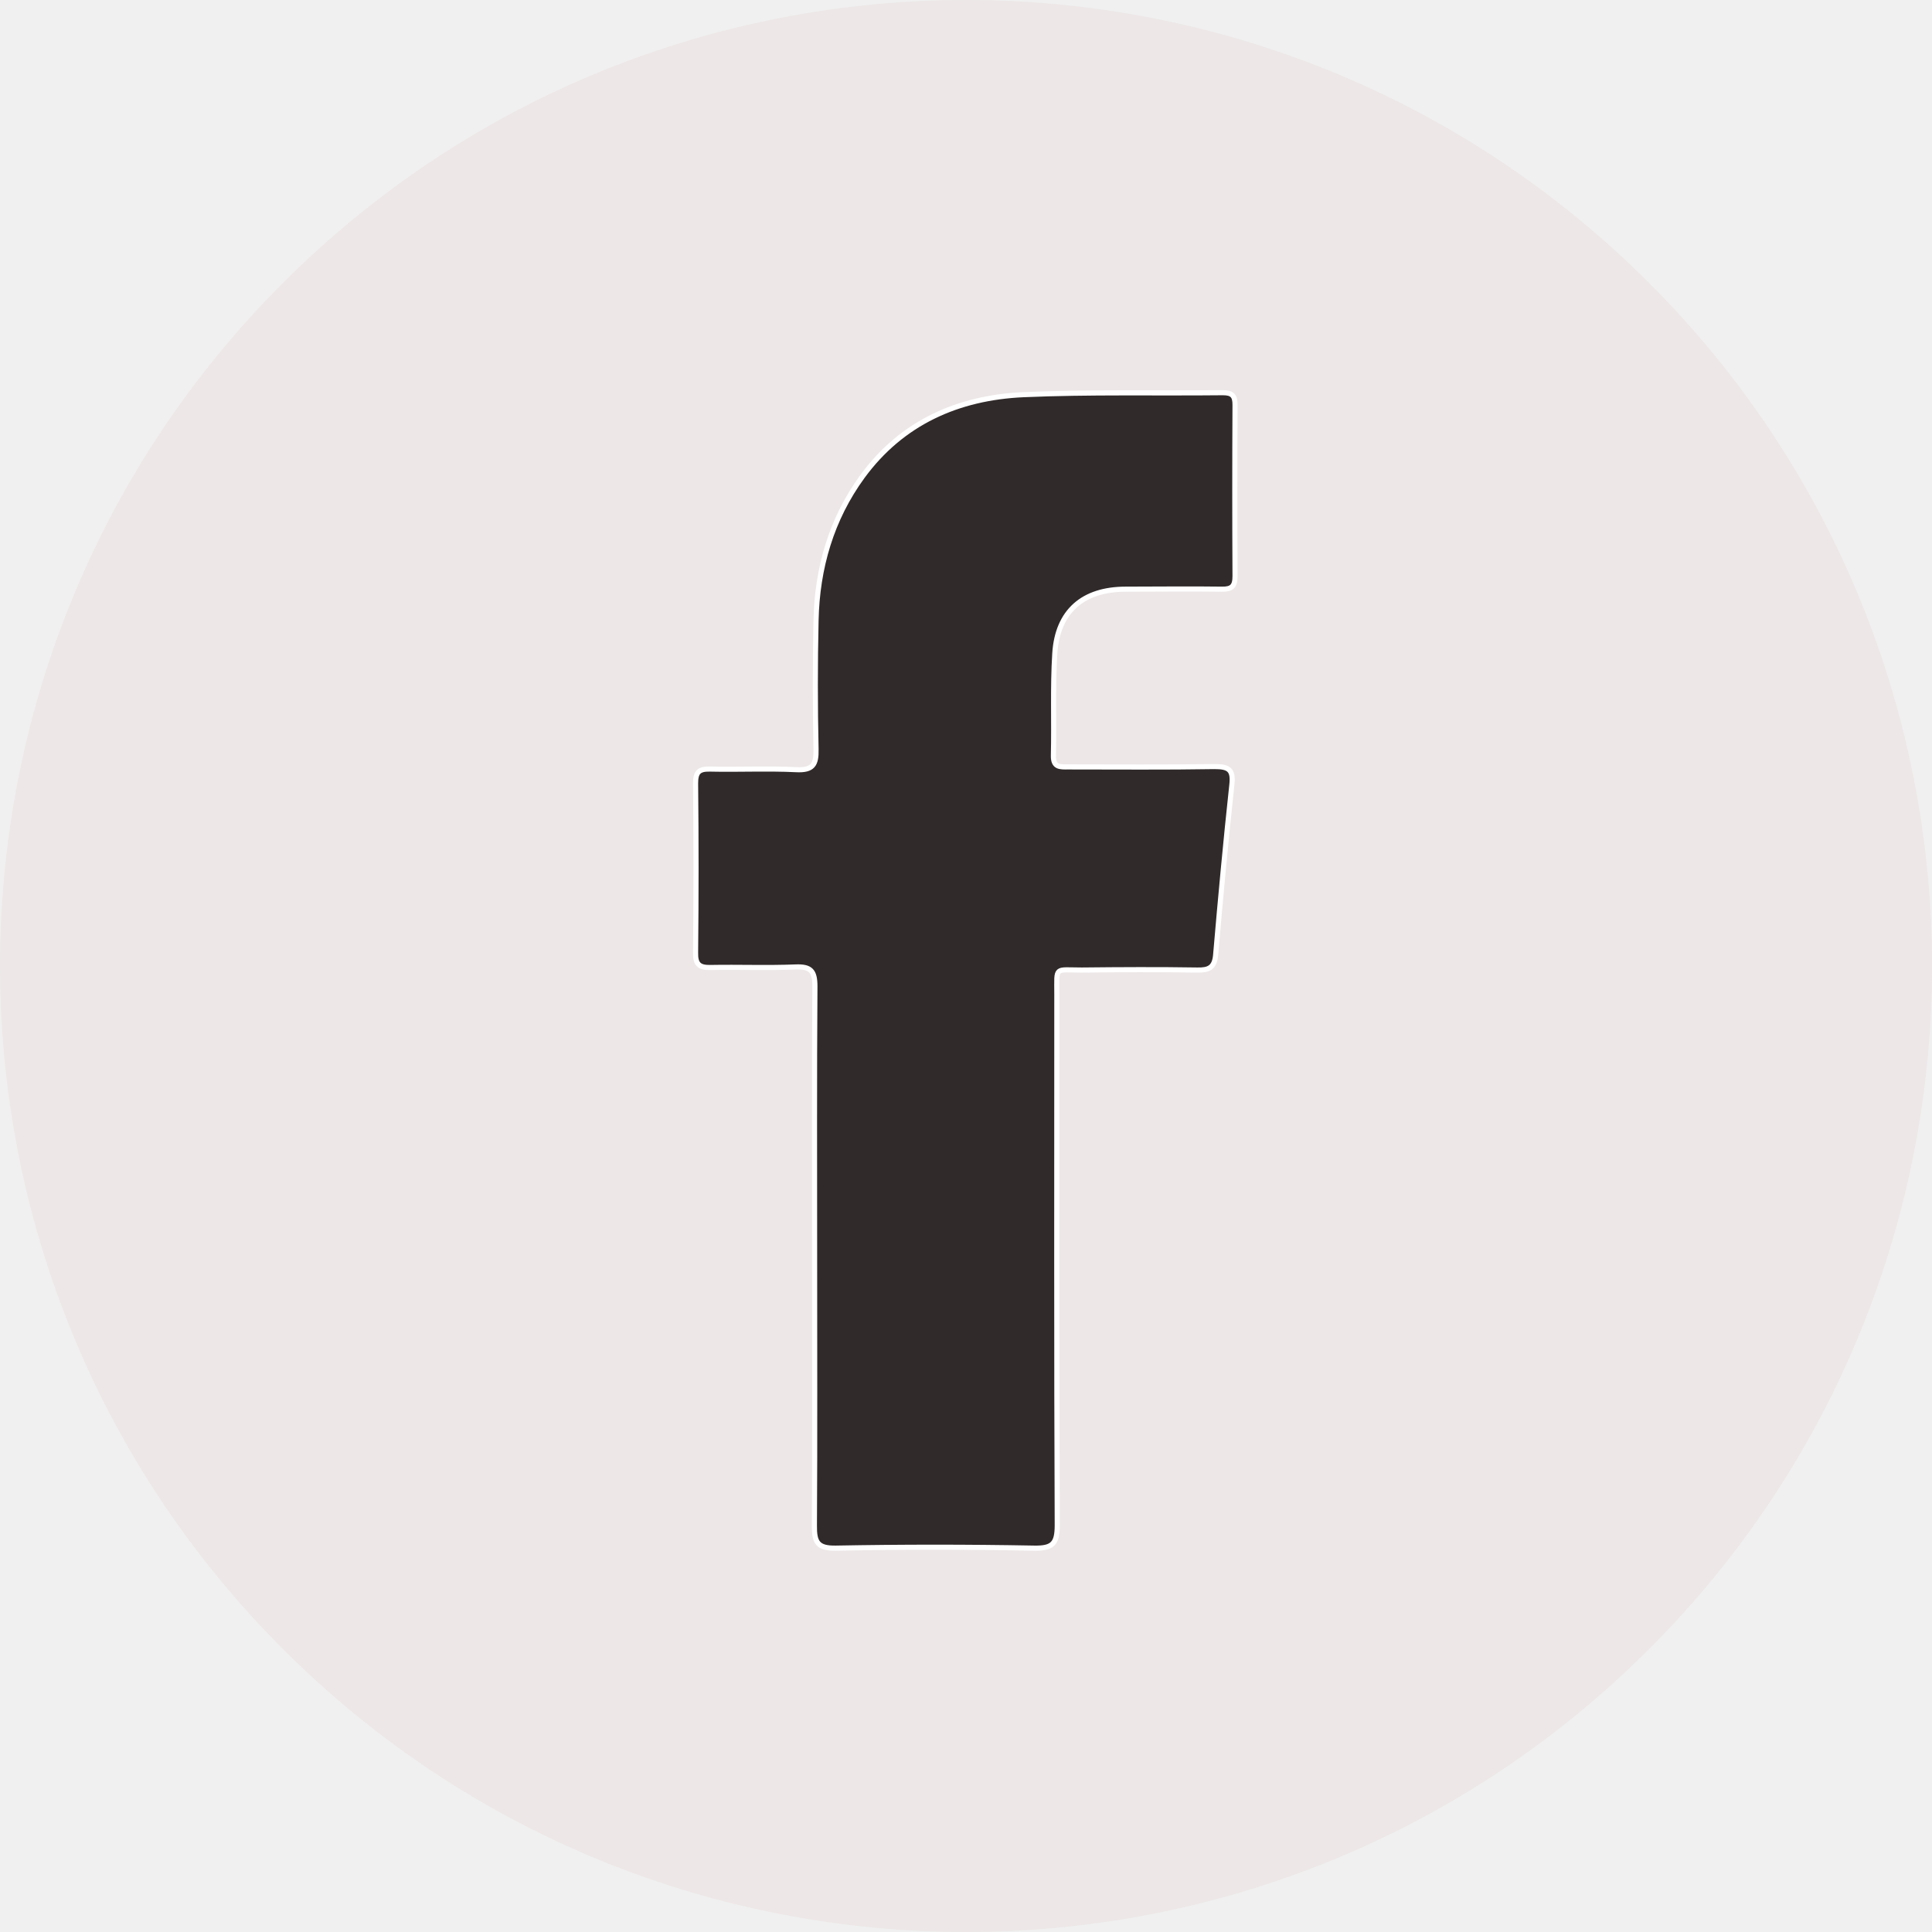
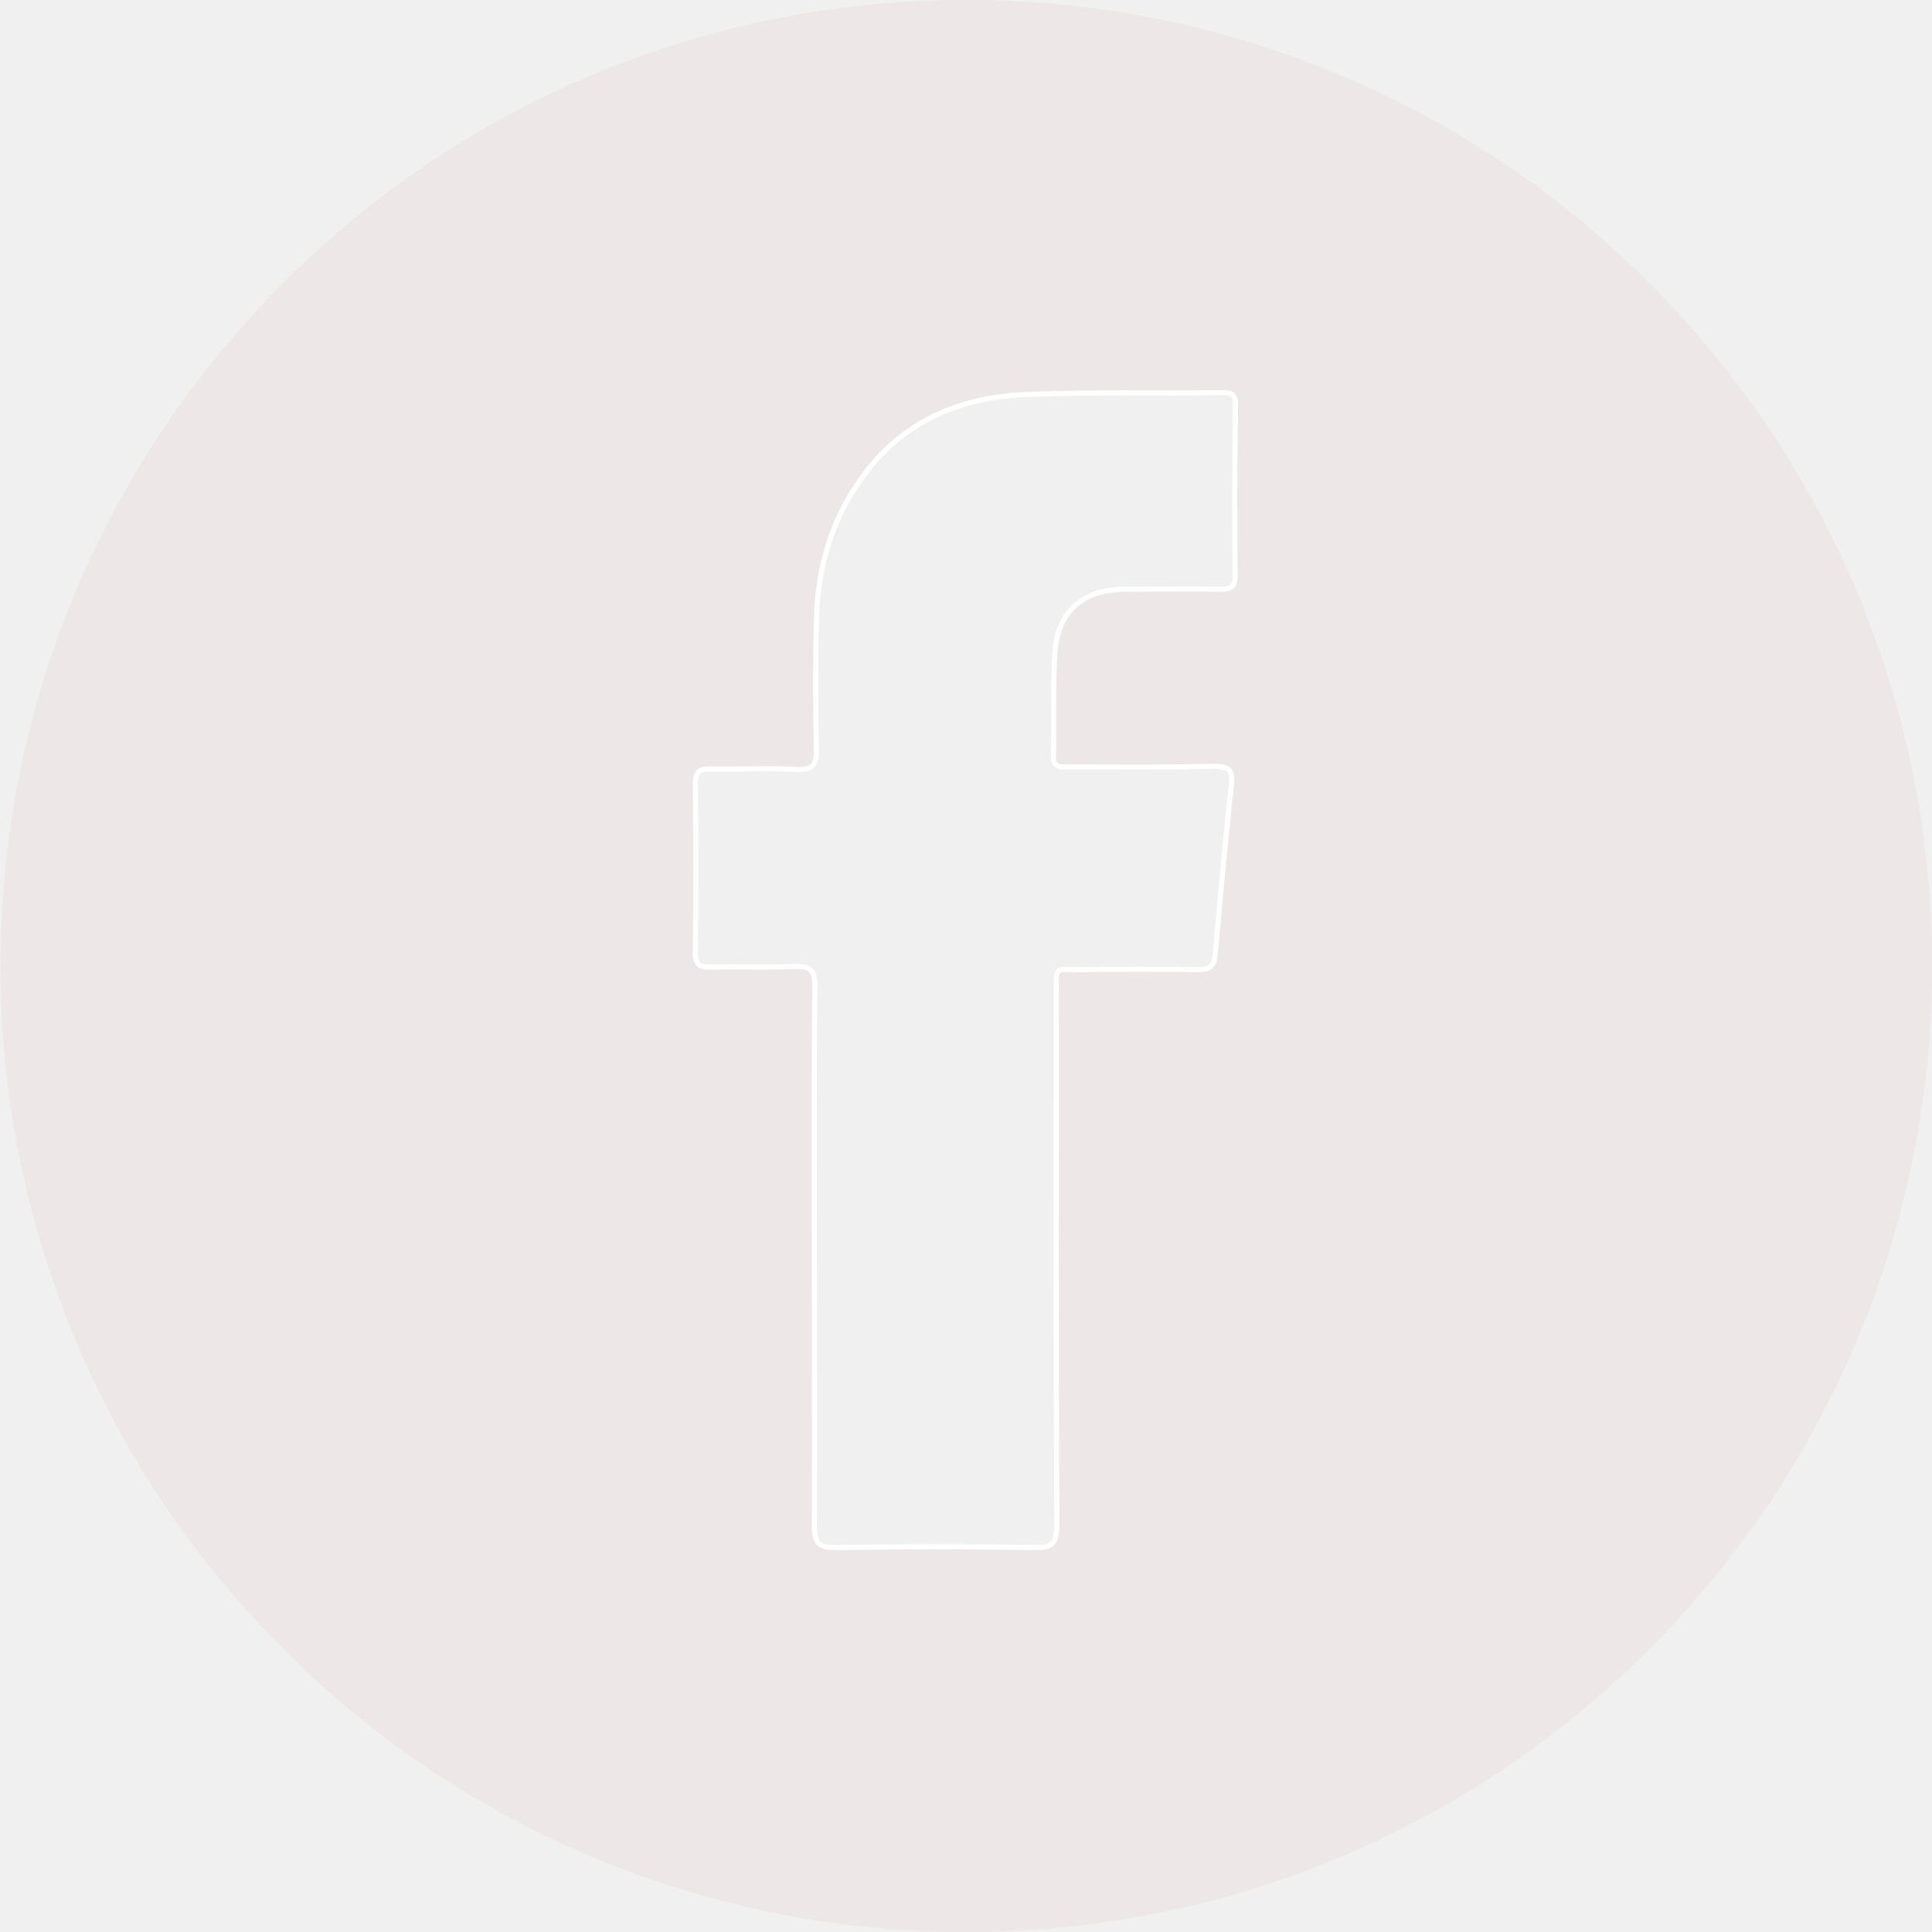
- <svg xmlns="http://www.w3.org/2000/svg" viewBox="0 0 378.38 378.37">
-   <defs>
-     <style>.cls-1{fill:#ede7e7;}.cls-2{fill:#302a2a;stroke:#fff;stroke-miterlimit:10;fill-rule:evenodd;}</style>
-   </defs>
-   <g id="Lag_2" data-name="Lag 2">
-     <g id="Layer_1" data-name="Layer 1">
-       <circle class="cls-1" cx="189.19" cy="189.19" r="189.19" transform="translate(-78.36 189.19) rotate(-45)" />
-       <path class="cls-2" d="M159.54,246.28c0-17.7-.07-35.41.06-53.11,0-3-.81-3.92-3.8-3.79-5.52.22-11.05,0-16.57.1-2.24.06-3.06-.56-3-2.93q.17-16.58,0-33.15c0-2.13.62-2.82,2.77-2.78,5.65.13,11.31-.16,16.95.12,3.26.16,3.94-1,3.87-4q-.28-12.61,0-25.23c.22-10.27,3-19.86,9.1-28.21,7.74-10.57,18.74-15.41,31.44-16,13-.57,26.11-.25,39.16-.39,1.83,0,2.37.63,2.36,2.4q-.09,16.76,0,33.52c0,2-.63,2.59-2.58,2.56-6.28-.09-12.56,0-18.84,0-8.36,0-13.36,4.33-13.88,12.6-.42,6.63-.11,13.3-.27,20-.05,2.37,1.35,2.21,2.92,2.21,9.54,0,19.09.09,28.63-.07,2.8,0,3.72.6,3.4,3.54-1.2,11.11-2.23,22.23-3.18,33.36-.22,2.51-1.36,3-3.62,2.95-7.53-.12-15.06-.08-22.6,0-5.41,0-4.88-.79-4.88,4.72,0,34.66-.07,69.31.08,104,0,3.66-.92,4.57-4.55,4.5q-19.39-.36-38.79,0c-3.65.07-4.25-1.17-4.22-4.42C159.61,281.19,159.54,263.74,159.54,246.28Z" />
+ <svg xmlns="http://www.w3.org/2000/svg" version="1.1" id="Lag_1" x="0px" y="0px" viewBox="0 0 378.4 378.4" style="enable-background:new 0 0 378.4 378.4;" xml:space="preserve">
+   <style type="text/css">
+ 	.st0{fill:#EDE7E7;}
+ 	.st1{fill-rule:evenodd;clip-rule:evenodd;fill:none;stroke:#FFFFFF;stroke-miterlimit:10;}
+ </style>
+   <g id="Lag_2_1_">
+     <g id="Layer_1">
+       <path class="st0" d="M323,55.4c-73.9-73.9-193.7-73.9-267.5,0c-73.9,73.9-73.9,193.7,0,267.6c73.9,73.9,193.7,73.9,267.5,0    C396.9,249.1,396.9,129.3,323,55.4z M241.9,112.8c0,2-0.6,2.6-2.6,2.6c-6.3-0.1-12.6,0-18.8,0c-8.4,0-13.4,4.3-13.9,12.6    c-0.4,6.6-0.1,13.3-0.3,20c0,2.4,1.3,2.2,2.9,2.2c9.5,0,19.1,0.1,28.6-0.1c2.8,0,3.7,0.6,3.4,3.5c-1.2,11.1-2.2,22.2-3.2,33.4    c-0.2,2.5-1.4,3-3.6,2.9c-7.5-0.1-15.1-0.1-22.6,0c-5.4,0-4.9-0.8-4.9,4.7c0,34.7-0.1,69.3,0.1,104c0,3.7-0.9,4.6-4.5,4.5    c-12.9-0.2-25.9-0.2-38.8,0c-3.6,0.1-4.2-1.2-4.2-4.4c0.1-17.6,0-35,0-52.5c0-17.7-0.1-35.4,0.1-53.1c0-3-0.8-3.9-3.8-3.8    c-5.5,0.2-11,0-16.6,0.1c-2.2,0.1-3.1-0.6-3-2.9c0.1-11,0.1-22.1,0-33.1c0-2.1,0.6-2.8,2.8-2.8c5.7,0.1,11.3-0.2,17,0.1    c3.3,0.2,3.9-1,3.9-4c-0.2-8.4-0.2-16.8,0-25.2c0.2-10.3,3-19.9,9.1-28.2c7.7-10.6,18.7-15.4,31.4-16c13-0.6,26.1-0.2,39.2-0.4    c1.8,0,2.4,0.6,2.4,2.4C241.8,90.5,241.8,101.7,241.9,112.8z" />
+       <path class="st1" d="M241.9,112.8c0,2-0.6,2.6-2.6,2.6c-6.3-0.1-12.6,0-18.8,0c-8.4,0-13.4,4.3-13.9,12.6    c-0.4,6.6-0.1,13.3-0.3,20c0,2.4,1.3,2.2,2.9,2.2c9.5,0,19.1,0.1,28.6-0.1c2.8,0,3.7,0.6,3.4,3.5c-1.2,11.1-2.2,22.2-3.2,33.4    c-0.2,2.5-1.4,3-3.6,2.9c-7.5-0.1-15.1-0.1-22.6,0c-5.4,0-4.9-0.8-4.9,4.7c0,34.7-0.1,69.3,0.1,104c0,3.7-0.9,4.6-4.5,4.5    c-12.9-0.2-25.9-0.2-38.8,0c-3.6,0.1-4.2-1.2-4.2-4.4c0.1-17.6,0-35,0-52.5c0-17.7-0.1-35.4,0.1-53.1c0-3-0.8-3.9-3.8-3.8    c-5.5,0.2-11,0-16.6,0.1c-2.2,0.1-3.1-0.6-3-2.9c0.1-11,0.1-22.1,0-33.1c0-2.1,0.6-2.8,2.8-2.8c5.7,0.1,11.3-0.2,17,0.1    c3.3,0.2,3.9-1,3.9-4c-0.2-8.4-0.2-16.8,0-25.2c0.2-10.3,3-19.9,9.1-28.2c7.7-10.6,18.7-15.4,31.4-16c13-0.6,26.1-0.2,39.2-0.4    c1.8,0,2.4,0.6,2.4,2.4C241.8,90.5,241.8,101.7,241.9,112.8z" />
    </g>
  </g>
</svg>
